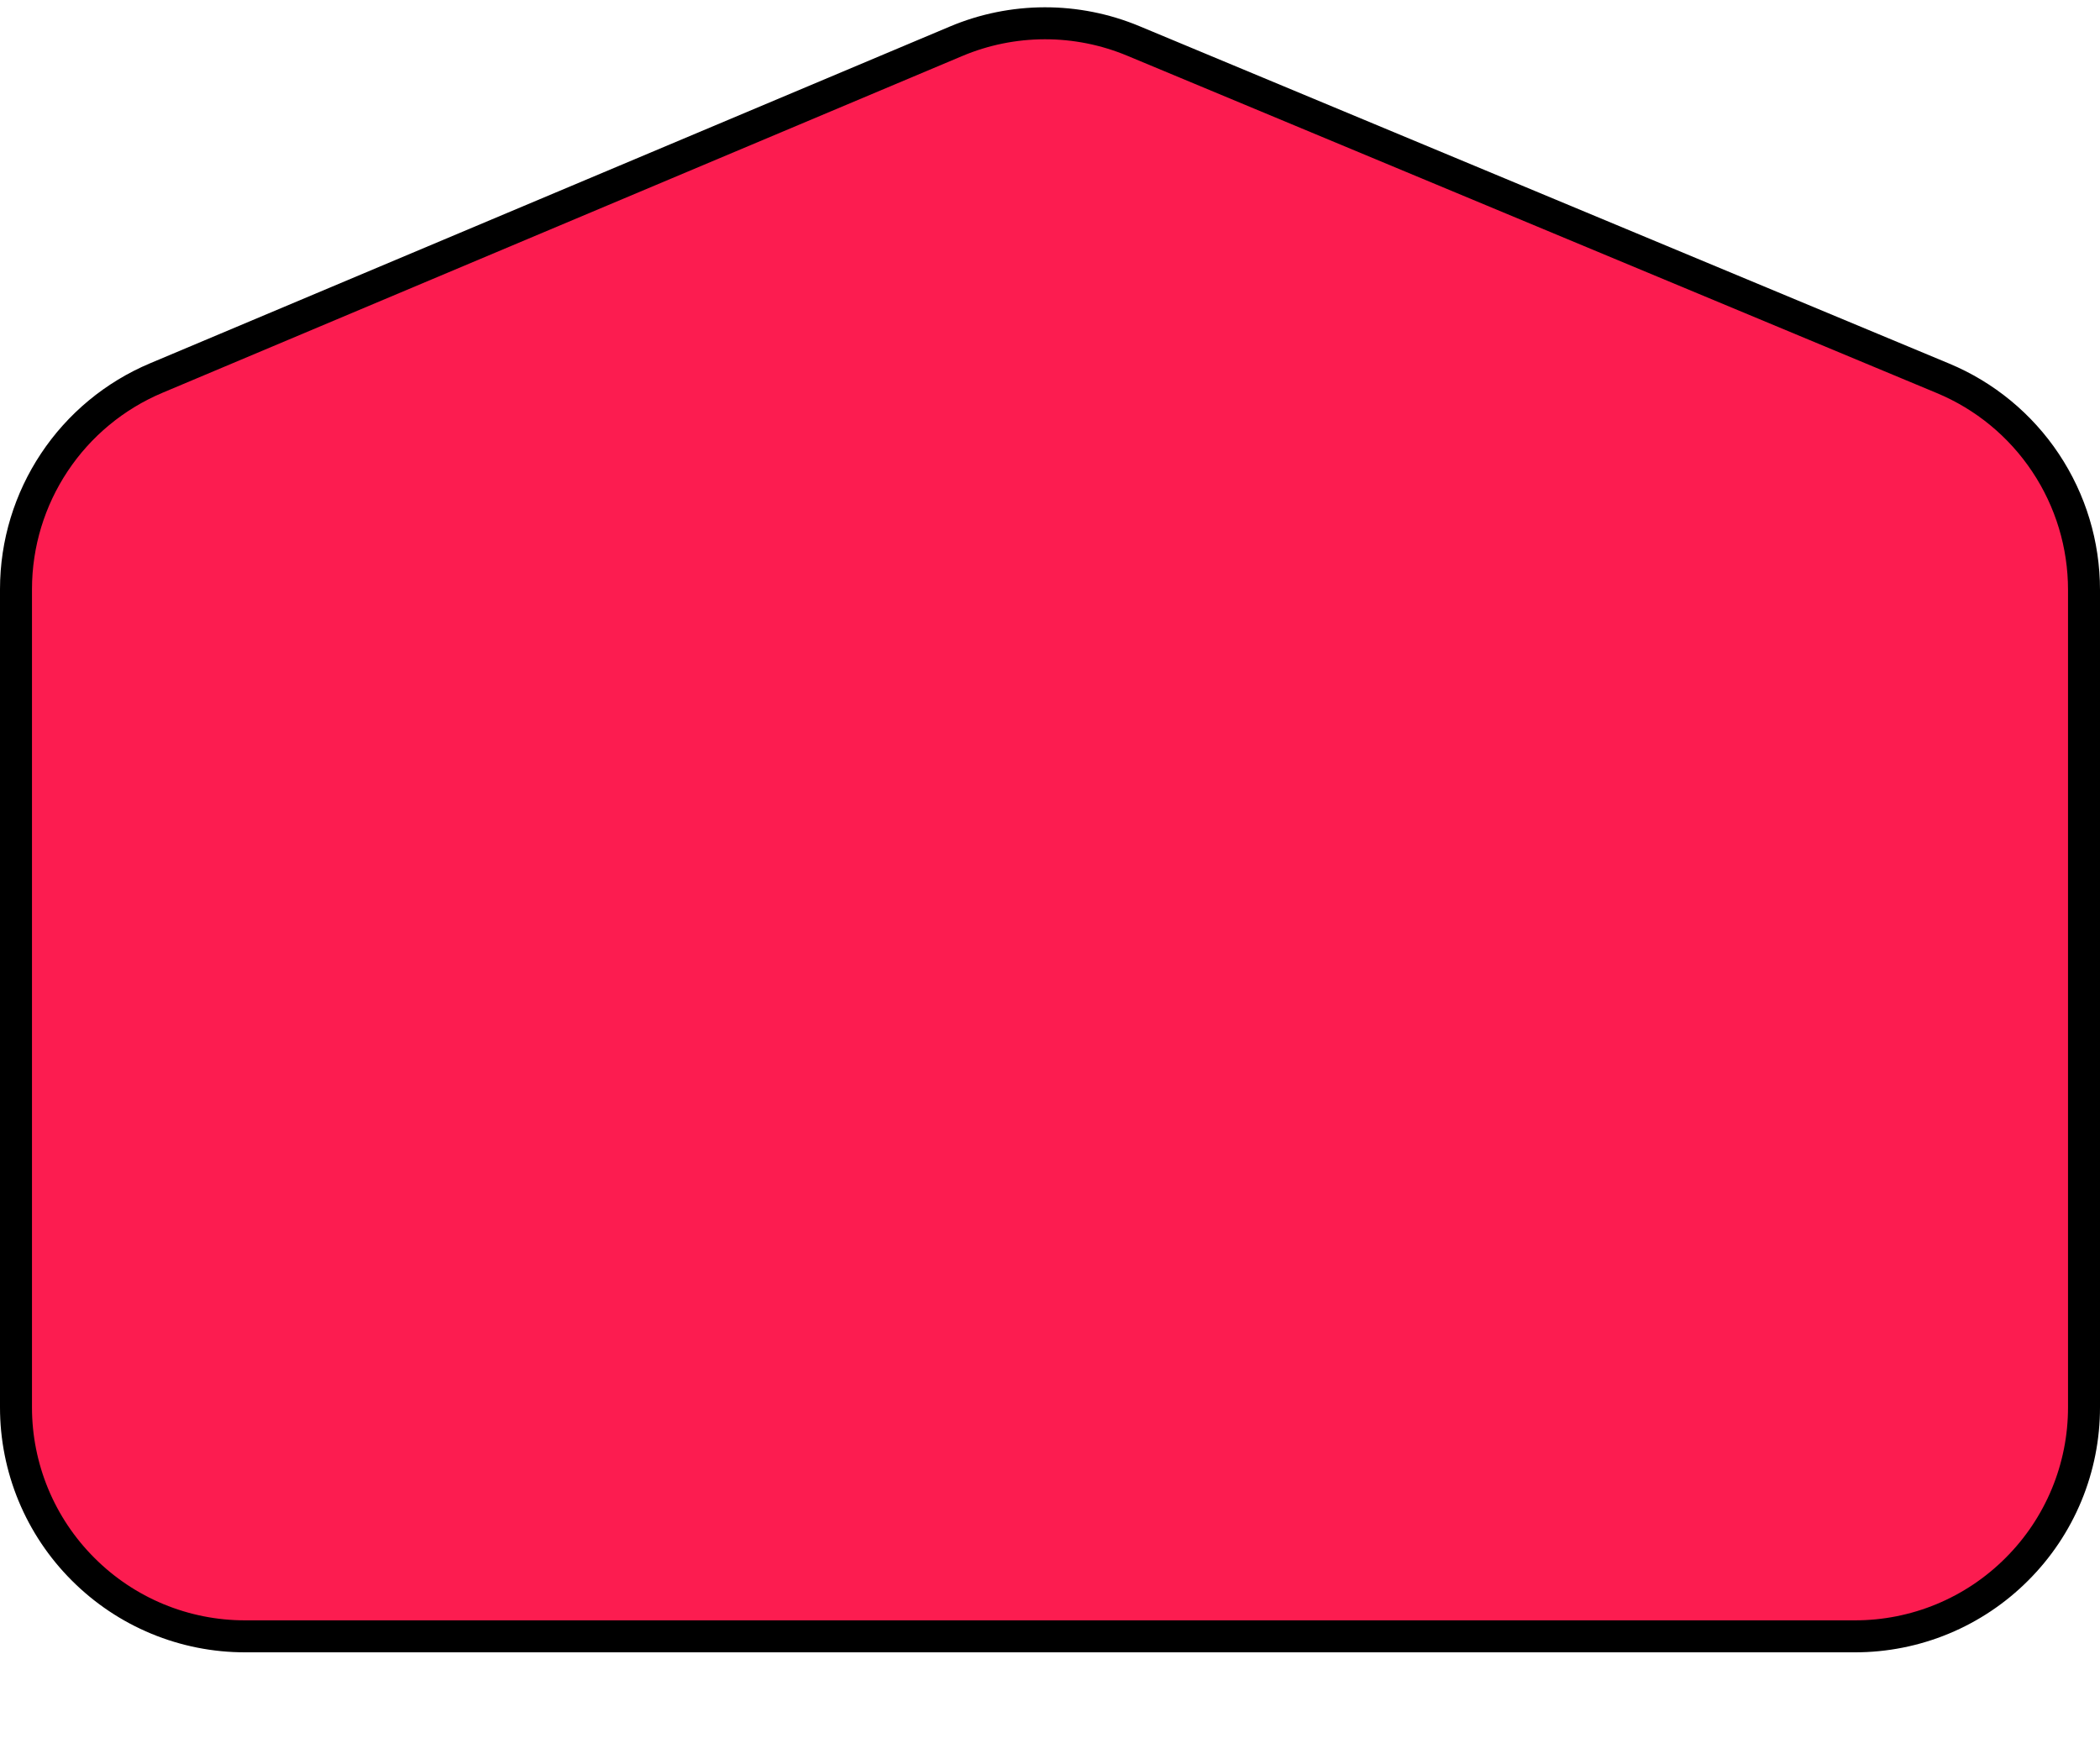
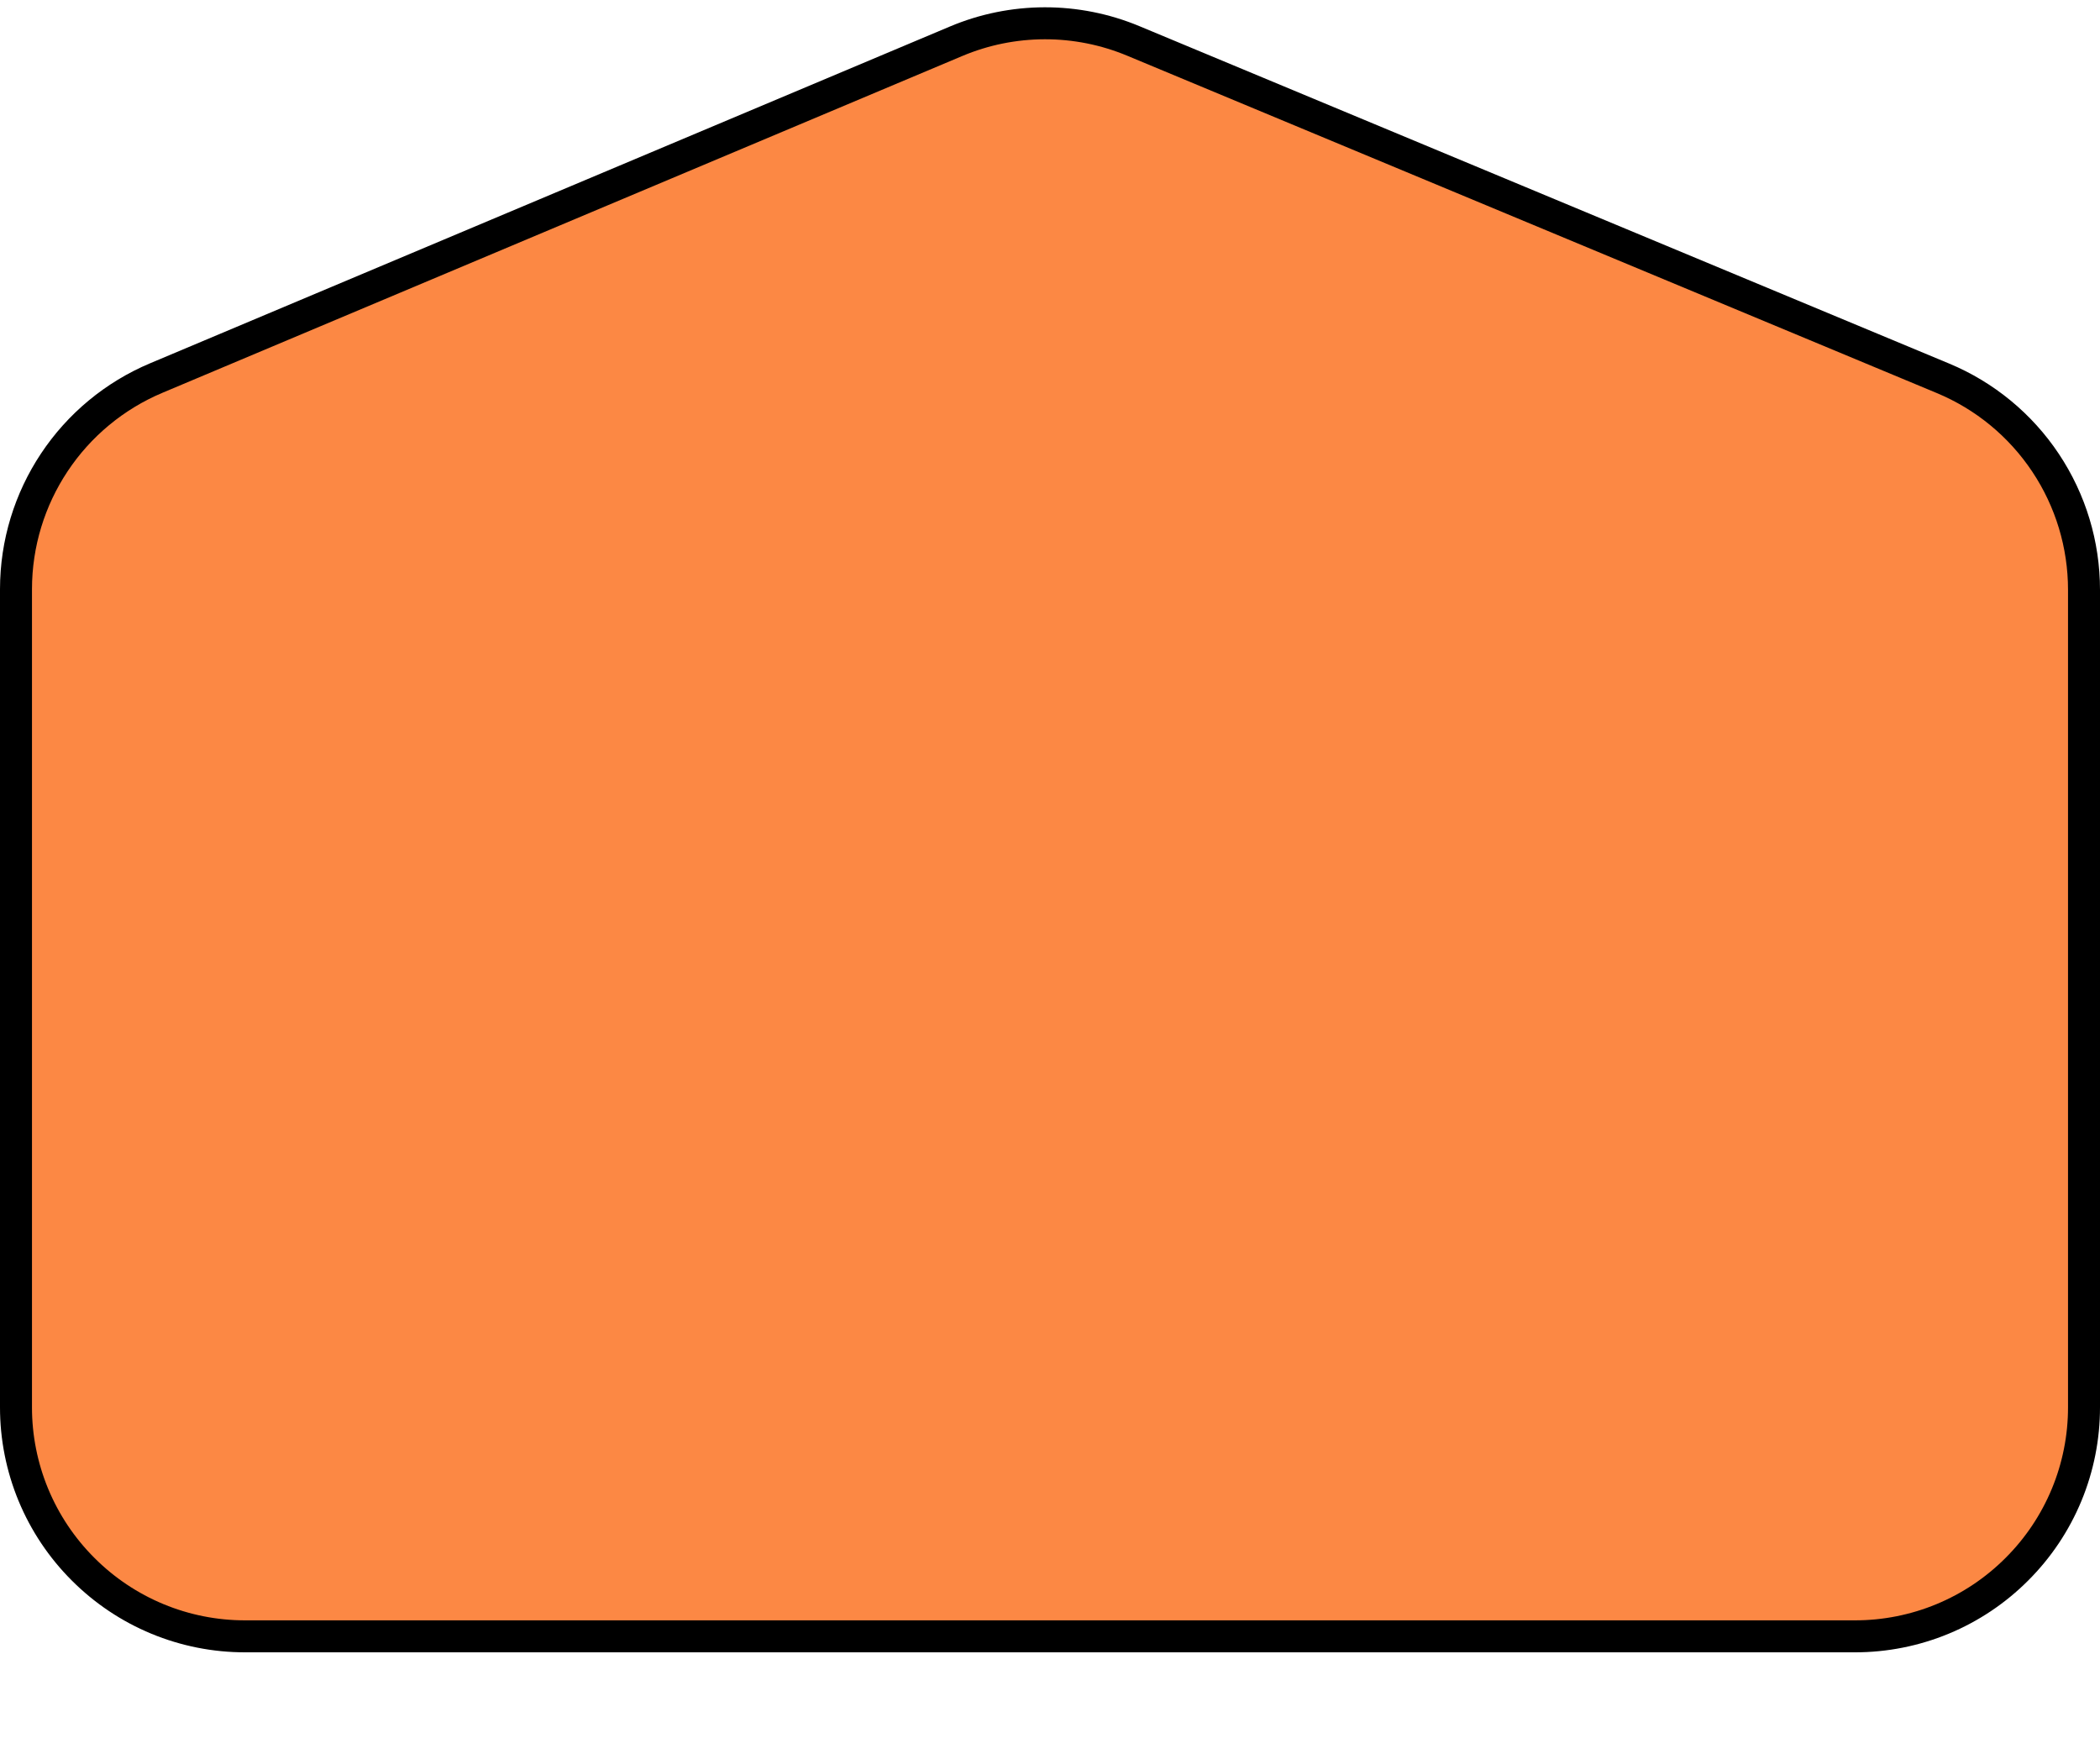
<svg xmlns="http://www.w3.org/2000/svg" width="197" height="165" viewBox="0 0 197 165" fill="none">
  <g filter="url(#filter0_i_4_3)">
    <path d="M15.239 36.847L90.279 5.25C92.724 4.22 95.35 3.688 98.003 3.683C100.656 3.678 103.284 4.201 105.733 5.221L181.693 36.871C185.338 38.39 188.451 40.953 190.641 44.239C192.832 47.524 194 51.385 194 55.333V132C194 143.046 185.046 152 174 152H23C11.954 152 3 143.046 3 132V55.28C3 51.344 4.161 47.496 6.338 44.217C8.515 40.938 11.612 38.374 15.239 36.847V36.847Z" fill="black" />
  </g>
-   <path fill-rule="evenodd" clip-rule="evenodd" d="M89.697 3.868C92.326 2.761 95.148 2.189 98.001 2.184C100.853 2.178 103.677 2.741 106.31 3.838L182.27 35.488C186.189 37.119 189.536 39.875 191.89 43.408C194.245 46.939 195.501 51.089 195.5 55.333V132C195.504 134.824 194.949 137.621 193.869 140.23C192.788 142.839 191.202 145.209 189.203 147.203C187.209 149.202 184.839 150.788 182.23 151.869C179.621 152.949 176.824 153.504 174 153.5H23C20.176 153.504 17.379 152.949 14.77 151.869C12.161 150.788 9.791 149.202 7.797 147.203C5.798 145.209 4.212 142.839 3.131 140.23C2.051 137.621 1.496 134.824 1.5 132V55.28C1.5 50.954 2.796 46.84 5.089 43.387C7.428 39.861 10.757 37.105 14.657 35.464L89.697 3.868Z" fill="#FC1C50" stroke="black" stroke-width="3" />
+   <path fill-rule="evenodd" clip-rule="evenodd" d="M89.697 3.868C92.326 2.761 95.148 2.189 98.001 2.184C100.853 2.178 103.677 2.741 106.31 3.838L182.27 35.488C186.189 37.119 189.536 39.875 191.89 43.408C194.245 46.939 195.501 51.089 195.5 55.333V132C195.504 134.824 194.949 137.621 193.869 140.23C192.788 142.839 191.202 145.209 189.203 147.203C187.209 149.202 184.839 150.788 182.23 151.869C179.621 152.949 176.824 153.504 174 153.5H23C20.176 153.504 17.379 152.949 14.77 151.869C12.161 150.788 9.791 149.202 7.797 147.203C5.798 145.209 4.212 142.839 3.131 140.23C2.051 137.621 1.496 134.824 1.5 132V55.28C1.5 50.954 2.796 46.84 5.089 43.387C7.428 39.861 10.757 37.105 14.657 35.464L89.697 3.868Z" fill="#FC8844" stroke="black" stroke-width="3" />
  <defs>
    <filter id="filter0_i_4_3" x="3" y="3.683" width="191" height="152.318" filterUnits="userSpaceOnUse" color-interpolation-filters="sRGB">
      <feFlood flood-opacity="0" result="BackgroundImageFix" />
      <feBlend mode="normal" in="SourceGraphic" in2="BackgroundImageFix" result="shape" />
      <feColorMatrix in="SourceAlpha" type="matrix" values="0 0 0 0 0 0 0 0 0 0 0 0 0 0 0 0 0 0 127 0" result="hardAlpha" />
      <feOffset dy="10" />
      <feGaussianBlur stdDeviation="2" />
      <feComposite in2="hardAlpha" operator="arithmetic" k2="-1" k3="1" />
      <feColorMatrix type="matrix" values="0 0 0 0 0 0 0 0 0 0 0 0 0 0 0 0 0 0 1 0" />
      <feBlend mode="normal" in2="shape" result="effect1_innerShadow_4_3" />
    </filter>
  </defs>
</svg>
